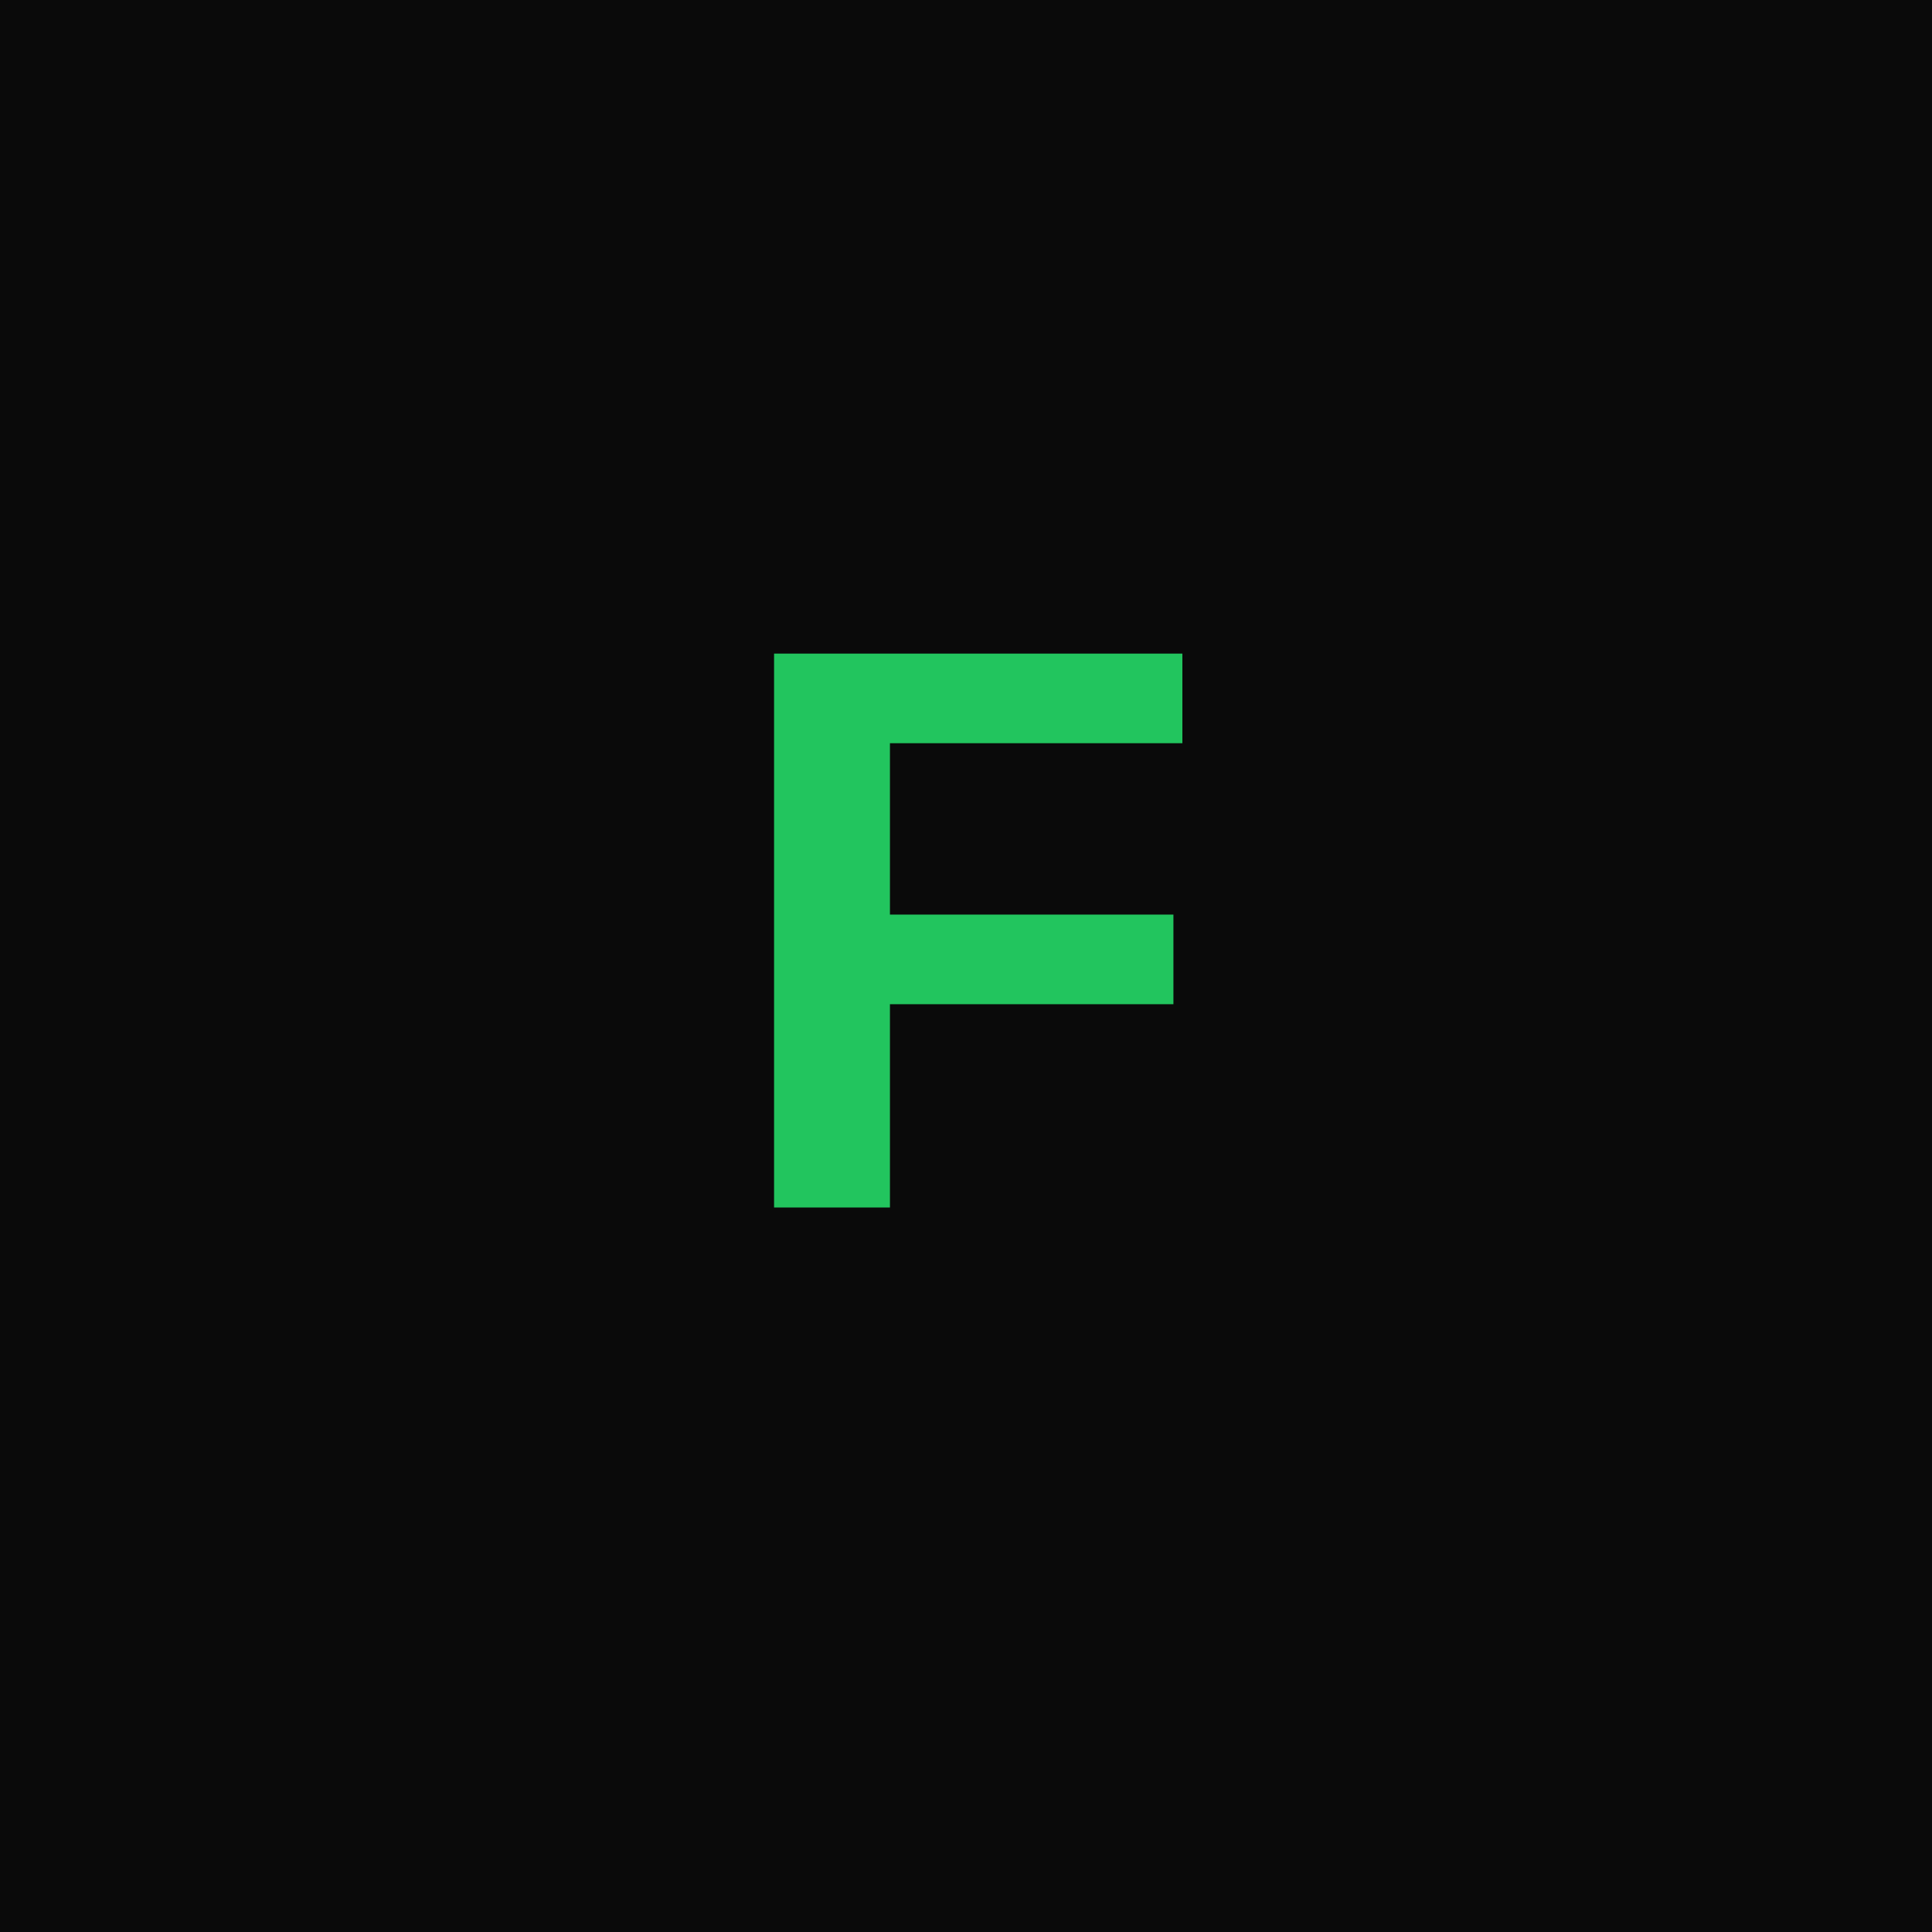
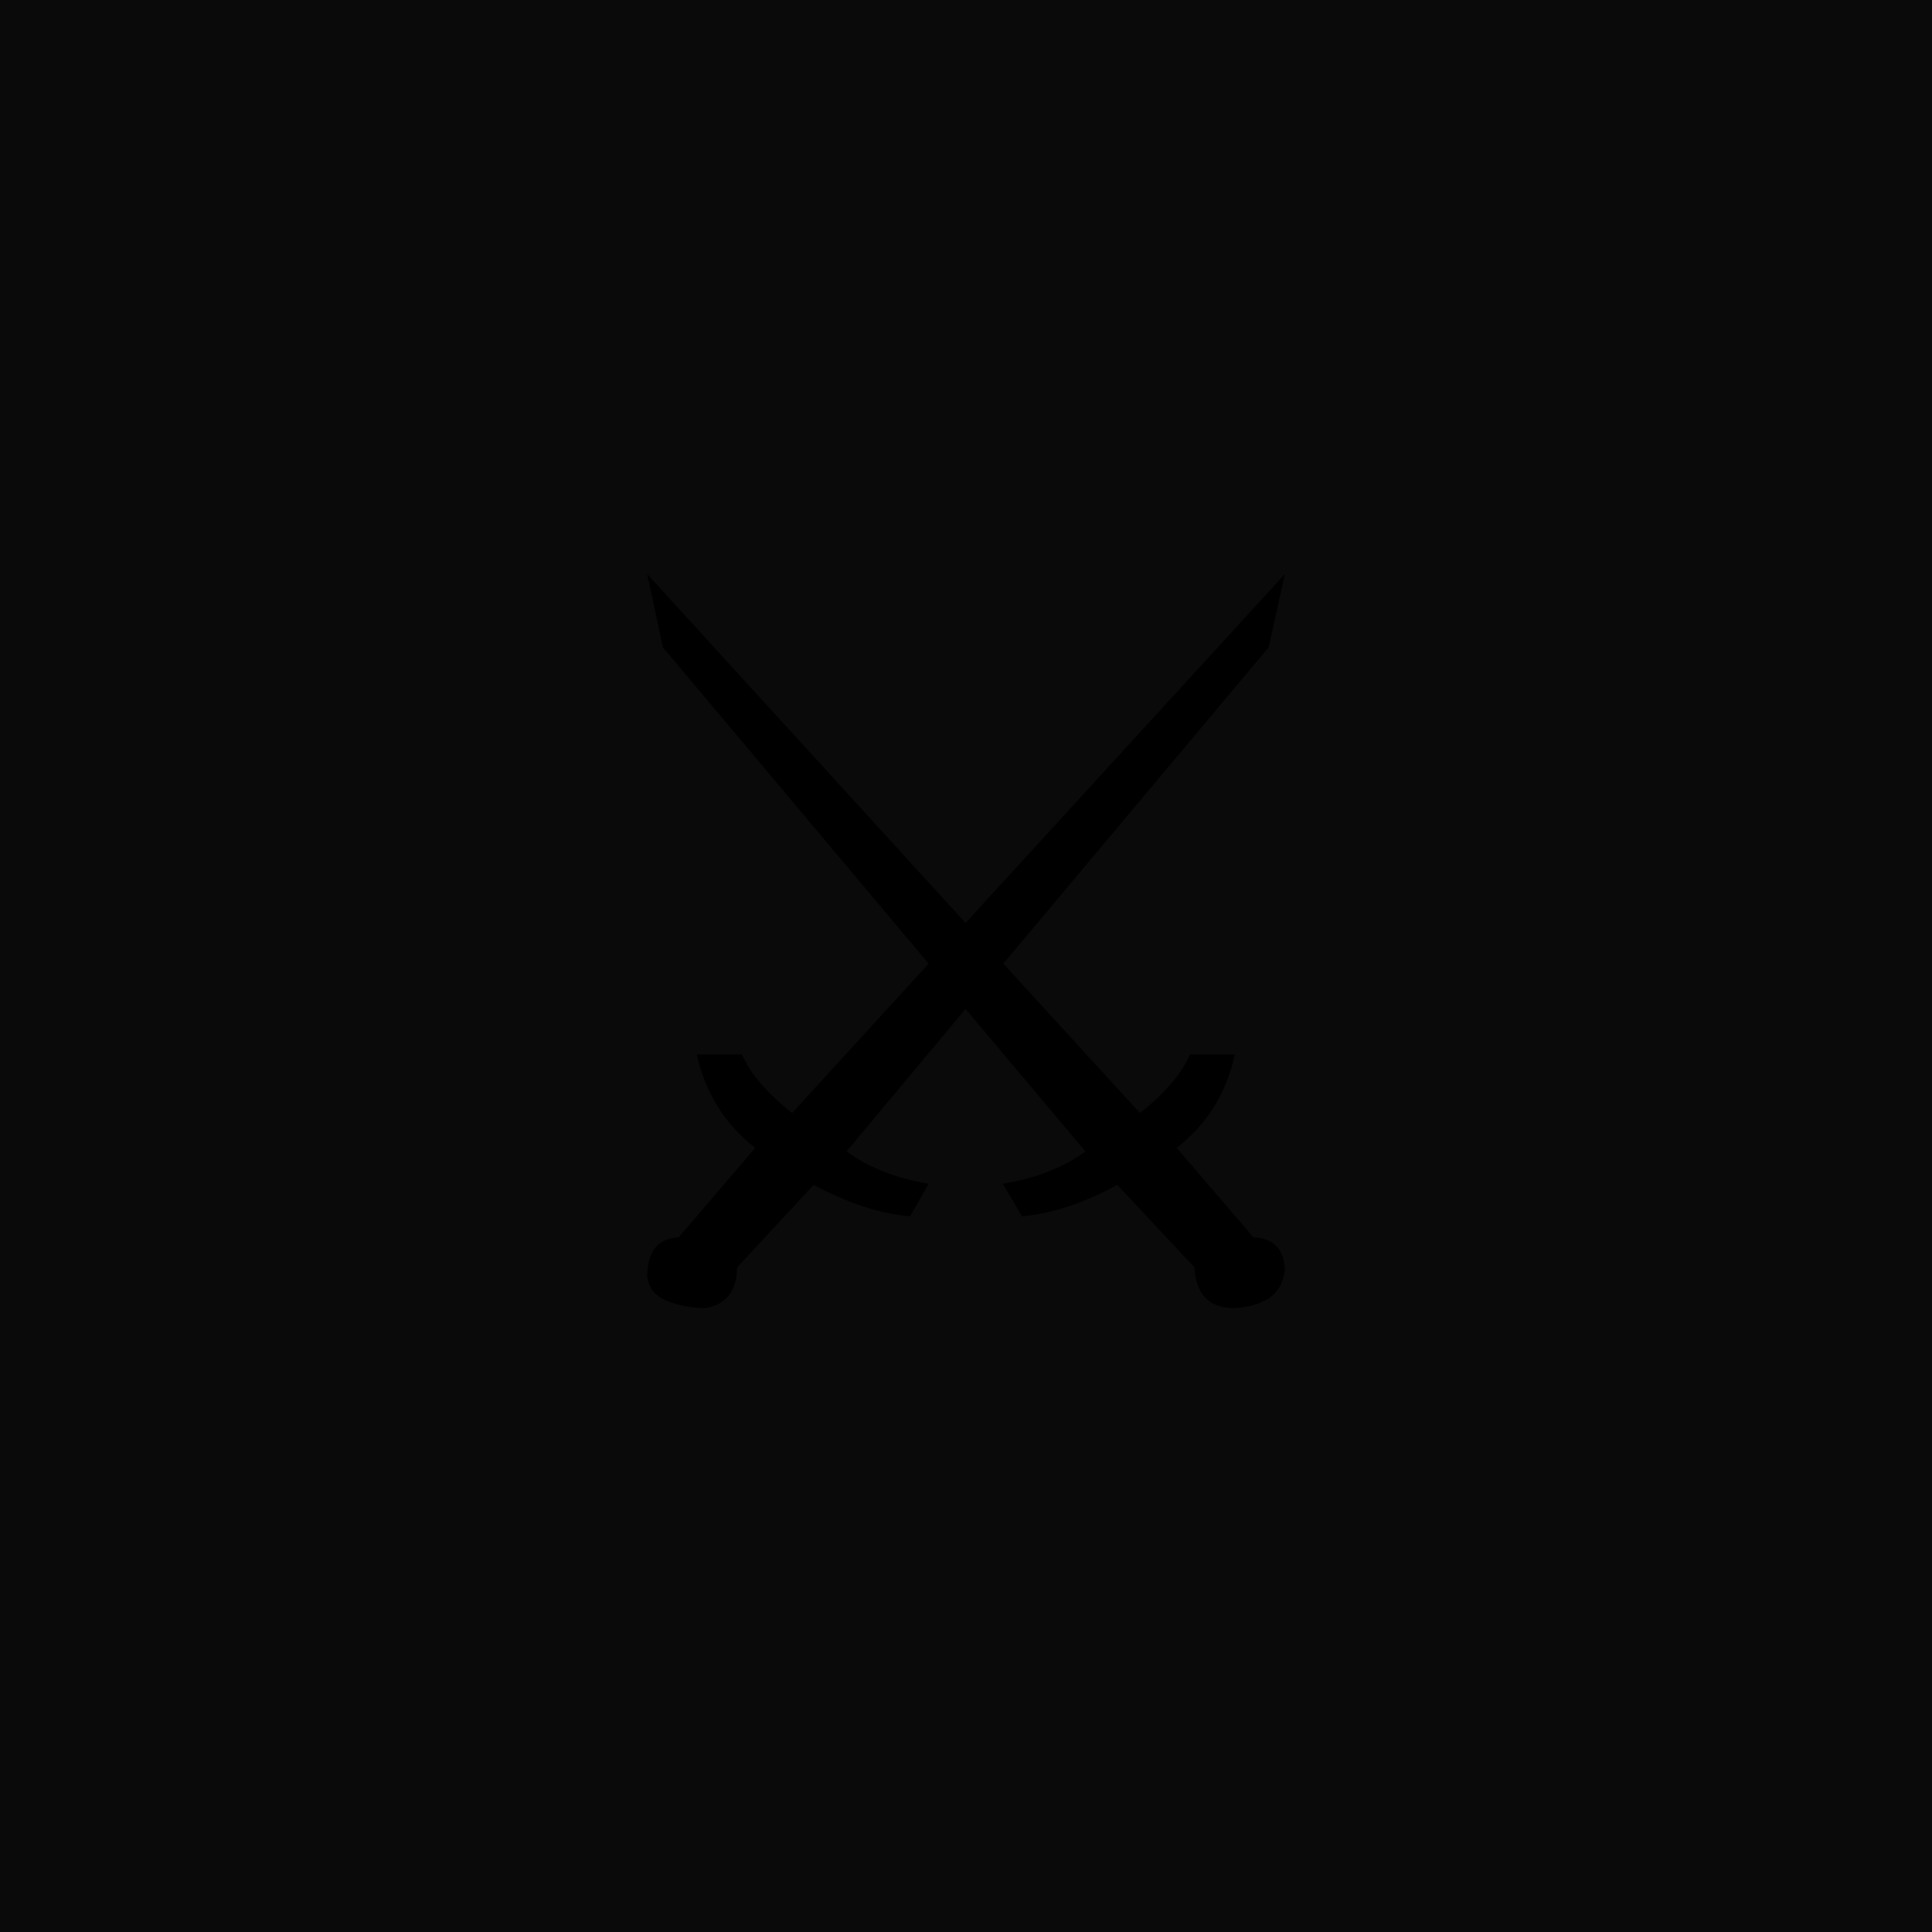
<svg xmlns="http://www.w3.org/2000/svg" width="192" height="192" viewBox="0 0 192 192">
  <rect width="192" height="192" fill="#0a0a0a" />
-   <text x="96" y="120" font-family="Arial, sans-serif" font-size="80" font-weight="bold" fill="#22c55e" text-anchor="middle">F</text>
+   <text x="96" y="130" font-size="100" text-anchor="middle">⚔️</text>
</svg>
